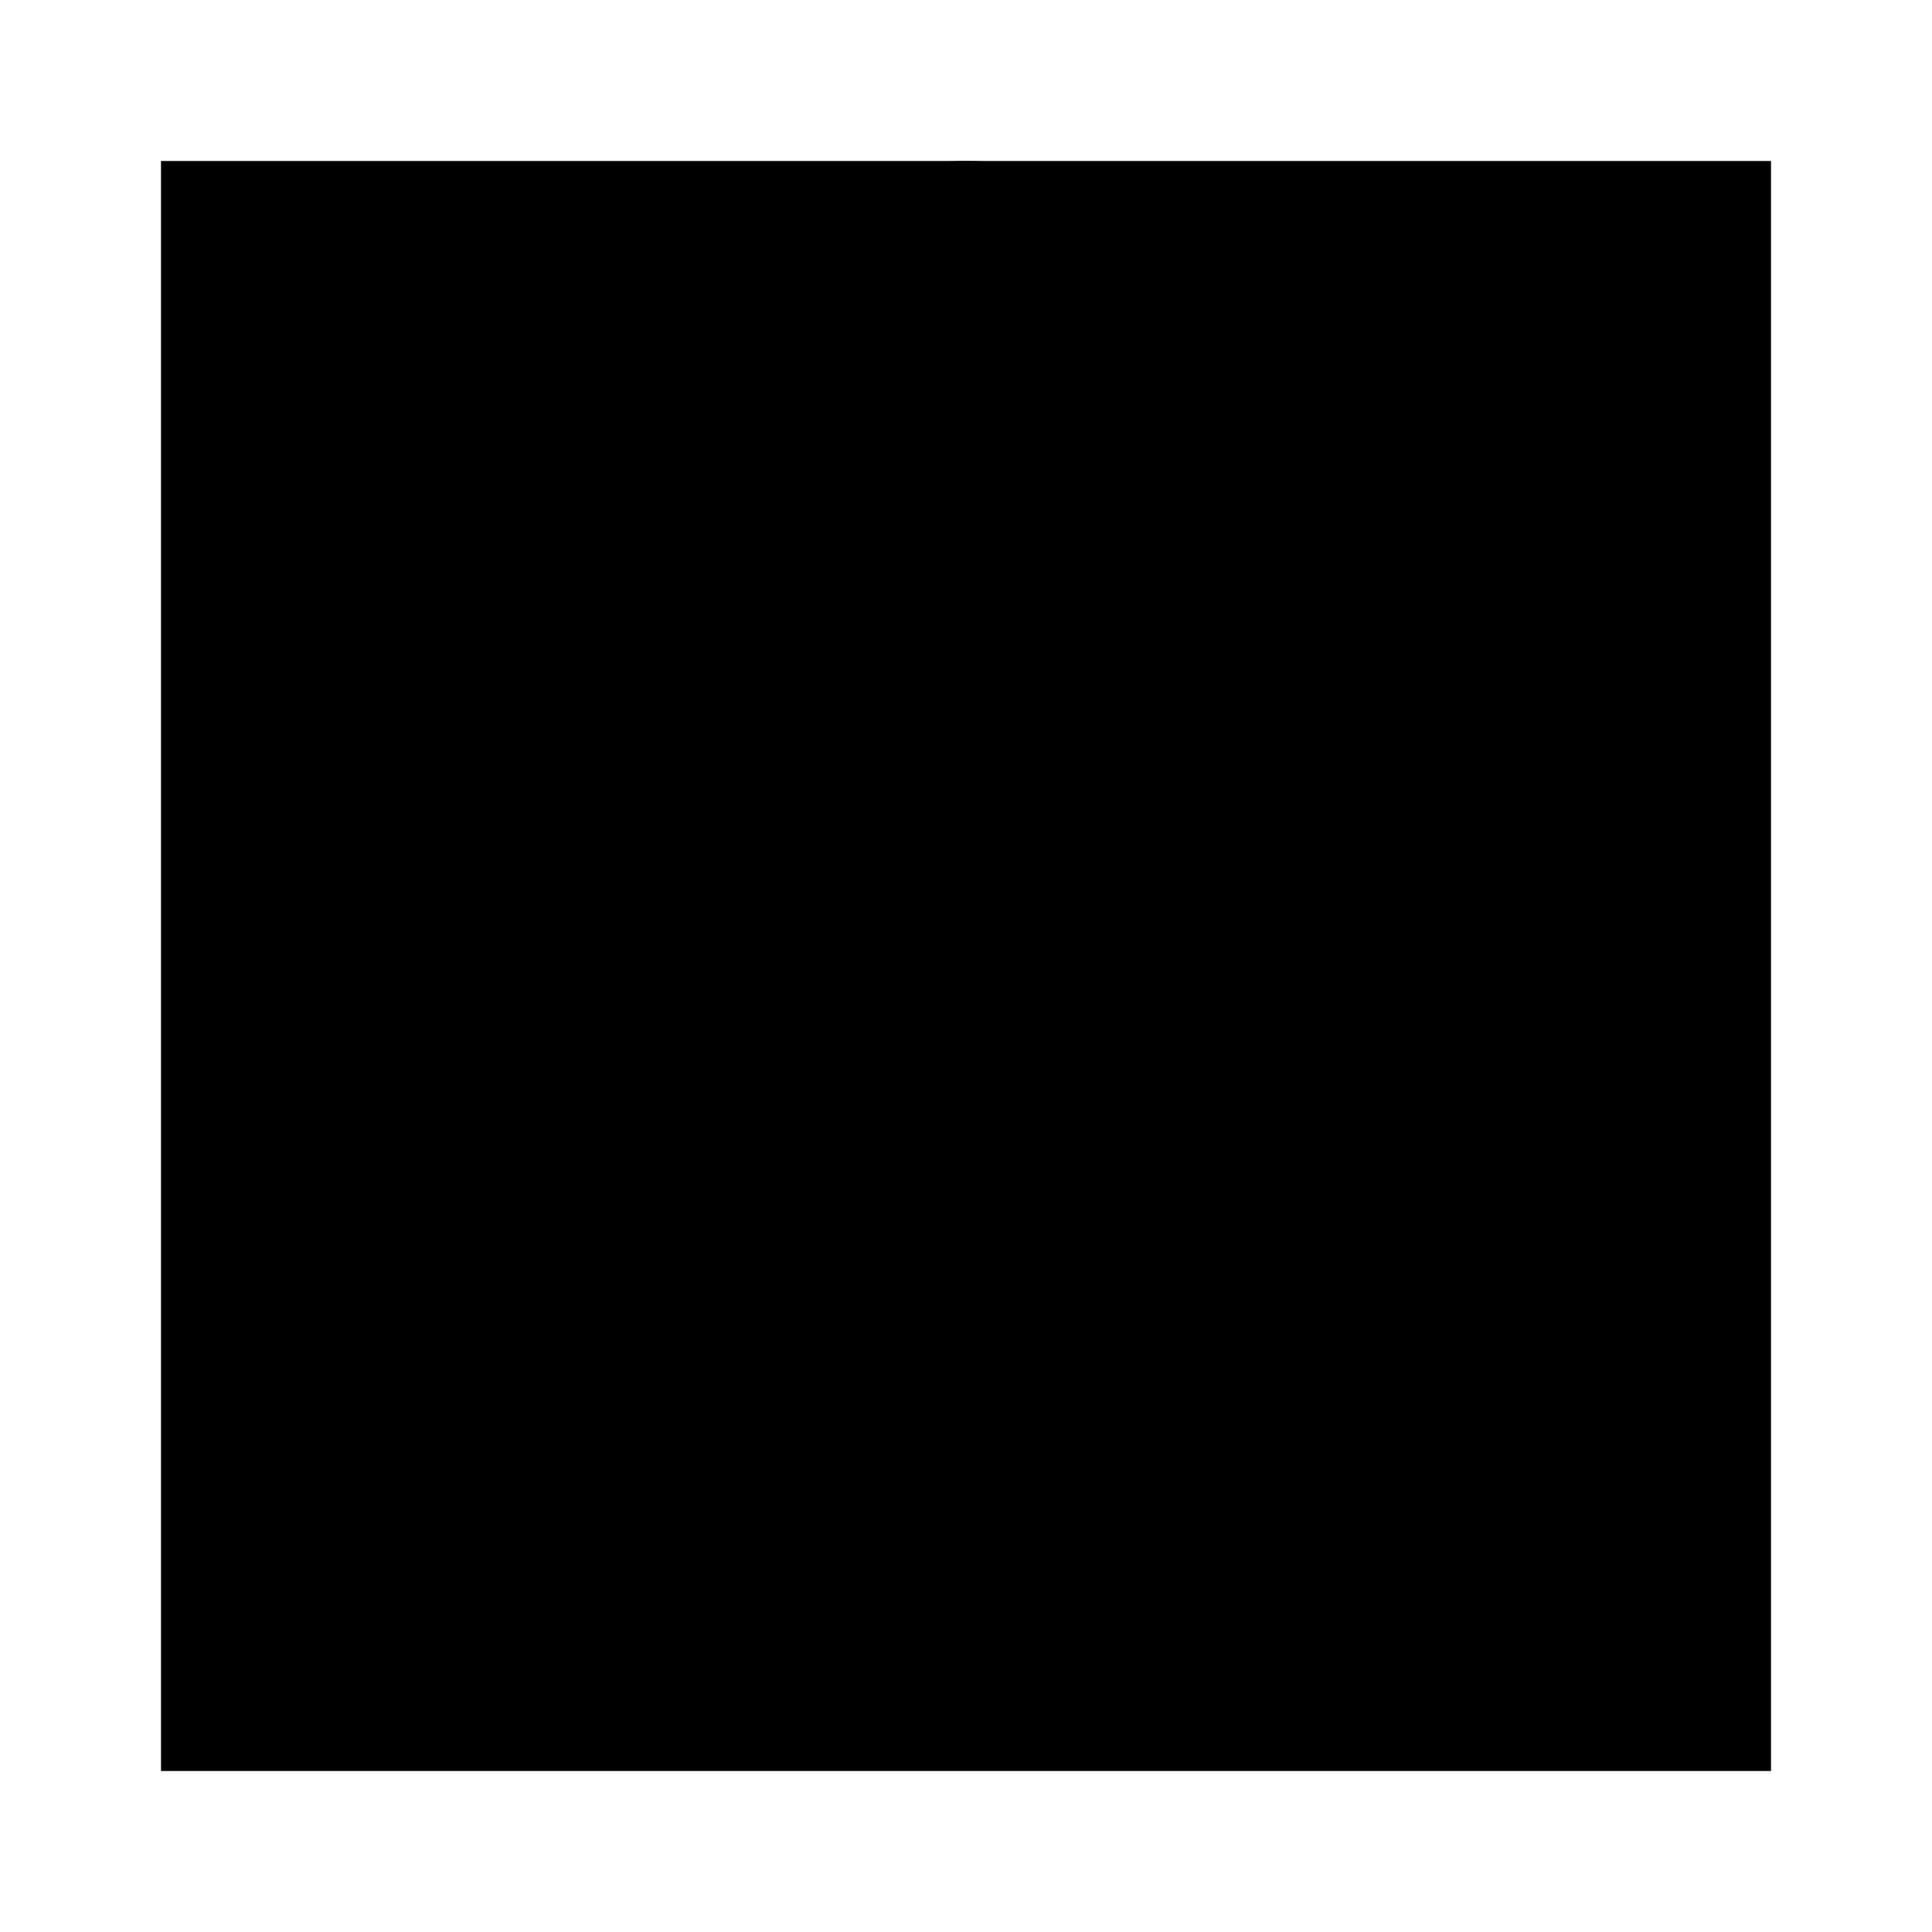
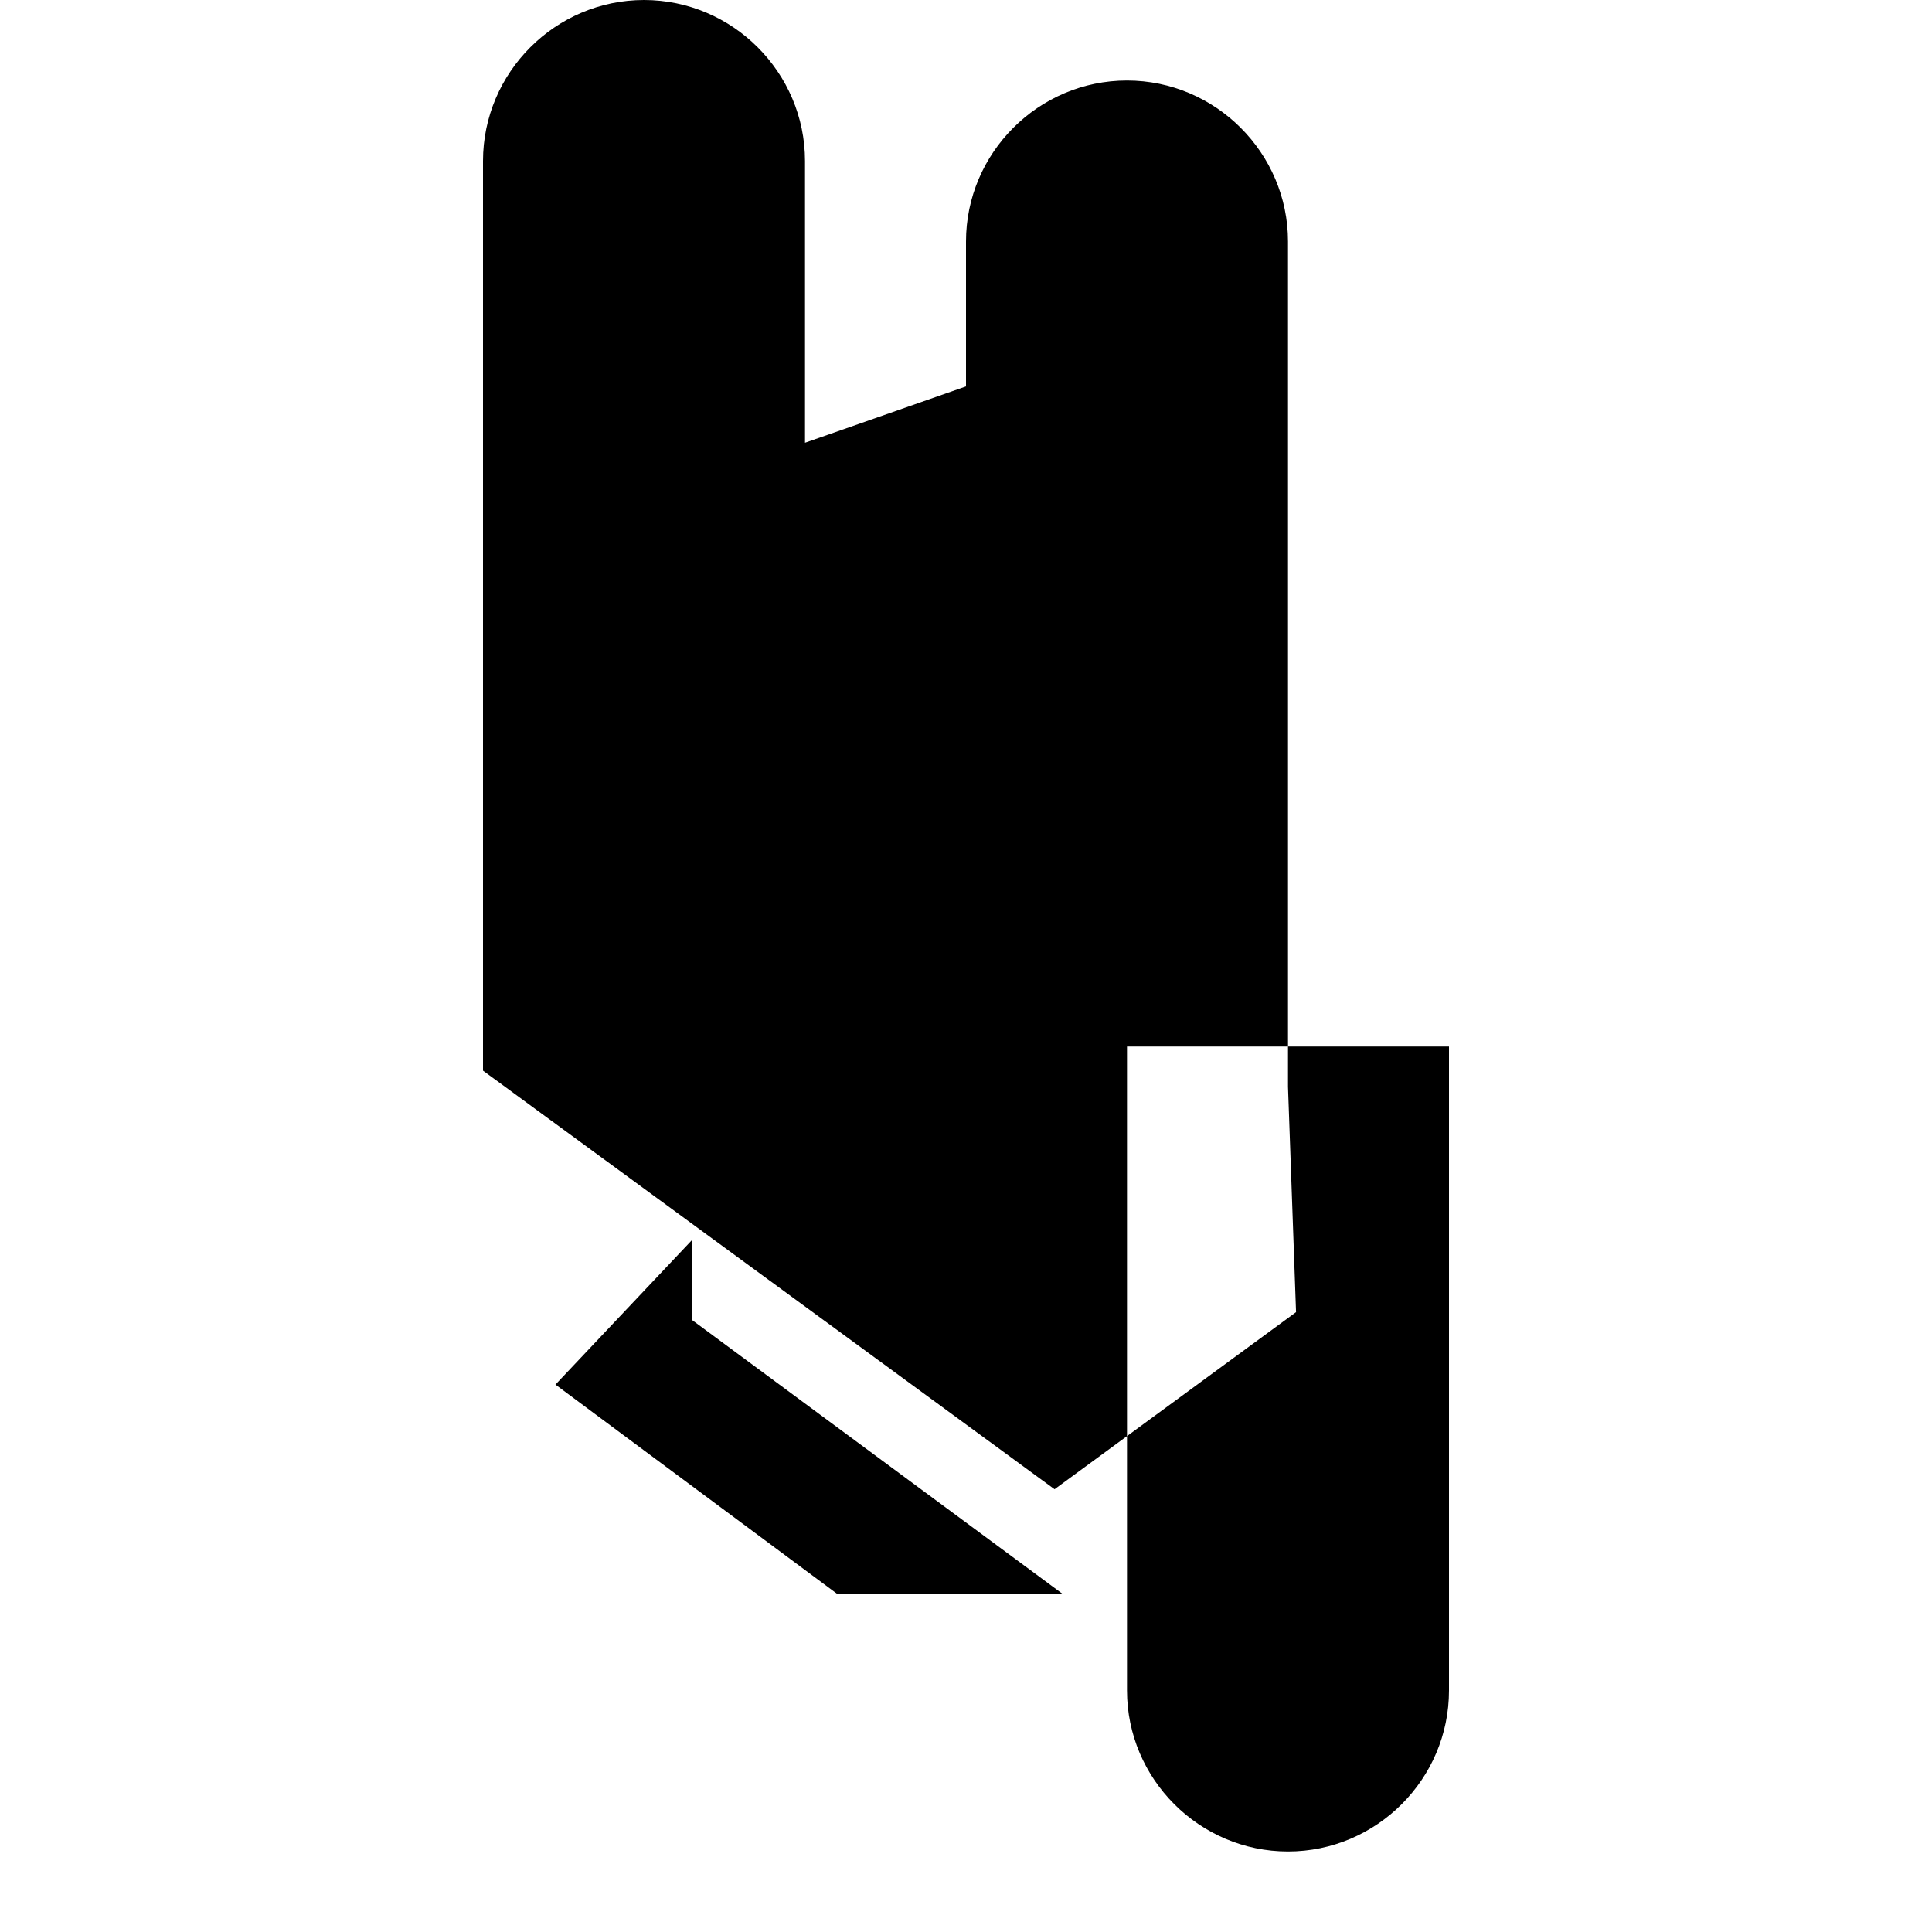
- <svg xmlns="http://www.w3.org/2000/svg" class="icon icon-Biofuel" viewBox="0 0 24 24">
-   <path d="M0 0h24v24H0z" fill="none" />
-   <path d="M2 2h20v20H2V2z" />
-   <path d="M12 12v8h2v-8h-2z" />
-   <path d="M6 12h12v2H6v-2z" />
-   <path d="M8 16h8v2H8v-2z" />
-   <circle cx="12" cy="6" r="4" />
+ <svg xmlns="http://www.w3.org/2000/svg" viewBox="0 0 24 24" class="icon icon-biofuel">
+   <path d="M16 21V13h2v8c0 1.1-.9 2-2 2s-2-.9-2-2v-8h2zm-7.4-4.6l4.6 3.4h-2.8l-3.5-2.6 1.7-1.8zm7.4-2.9V3c0-1.1-.9-2-2-2s-2 .9-2 2v1.8l-2 .7V2c0-1.1-.9-2-2-2s-2 .9-2 2v11.3l7.1 5.2 3-2.2z" />
</svg>
